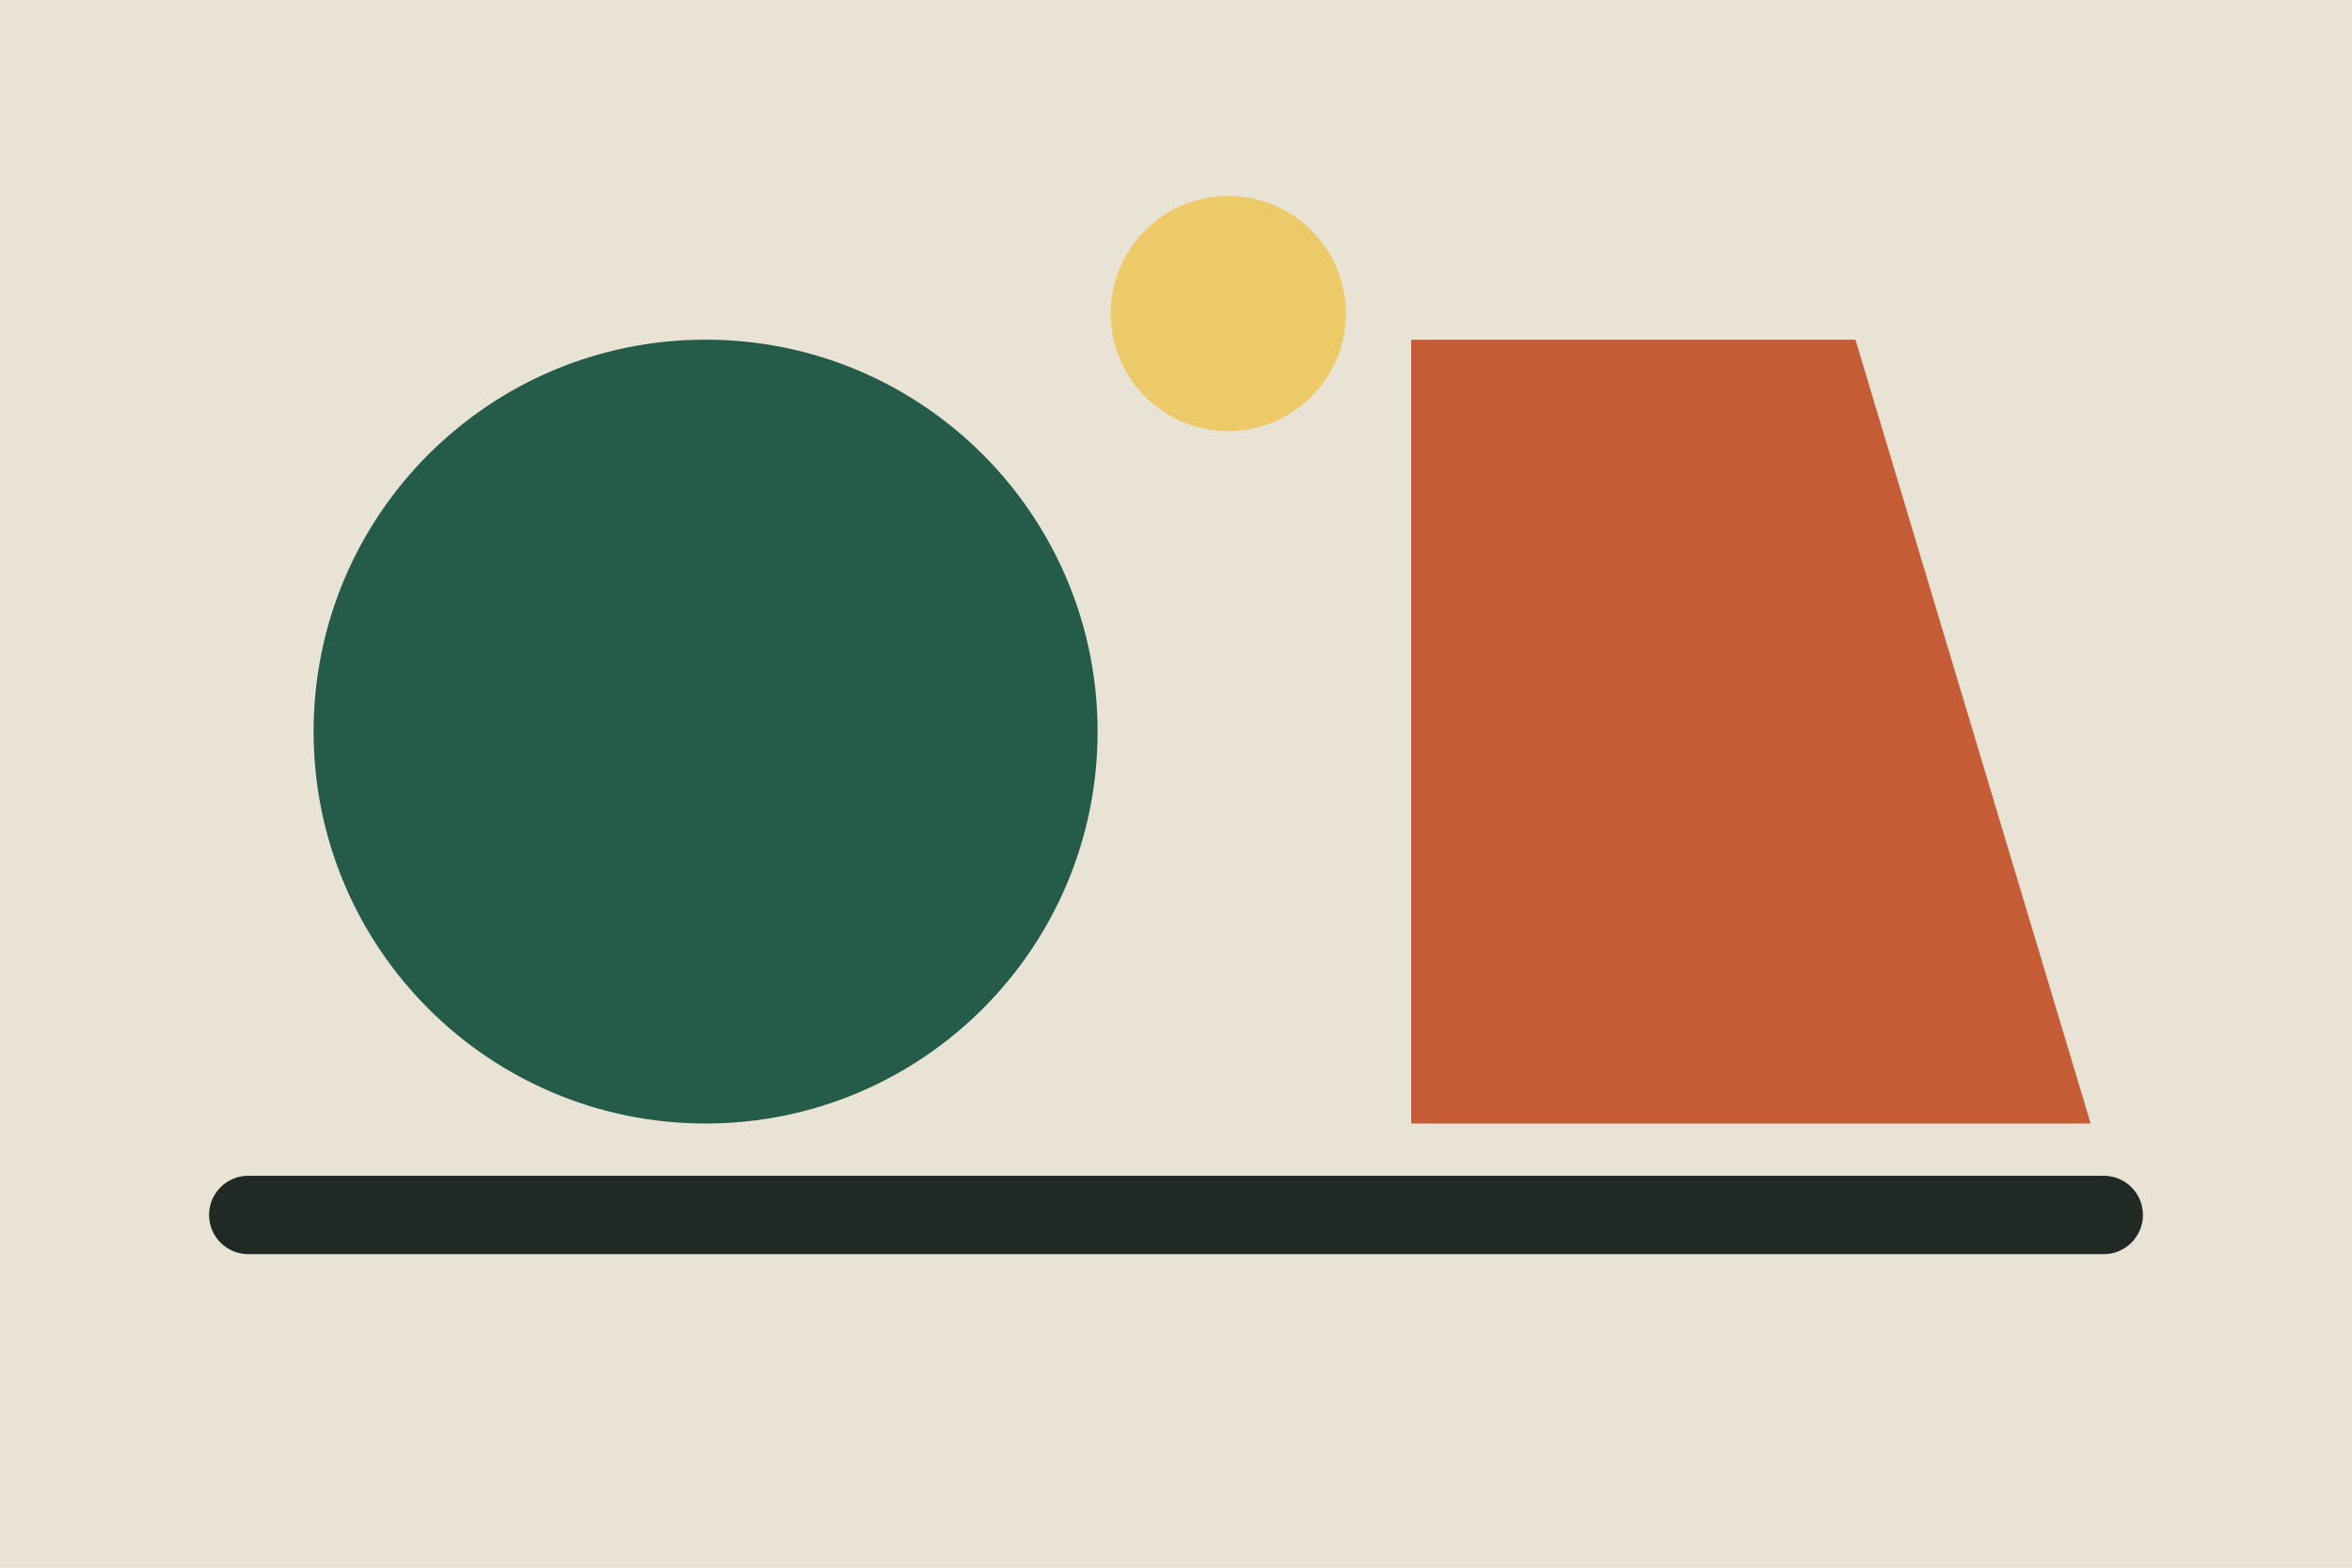
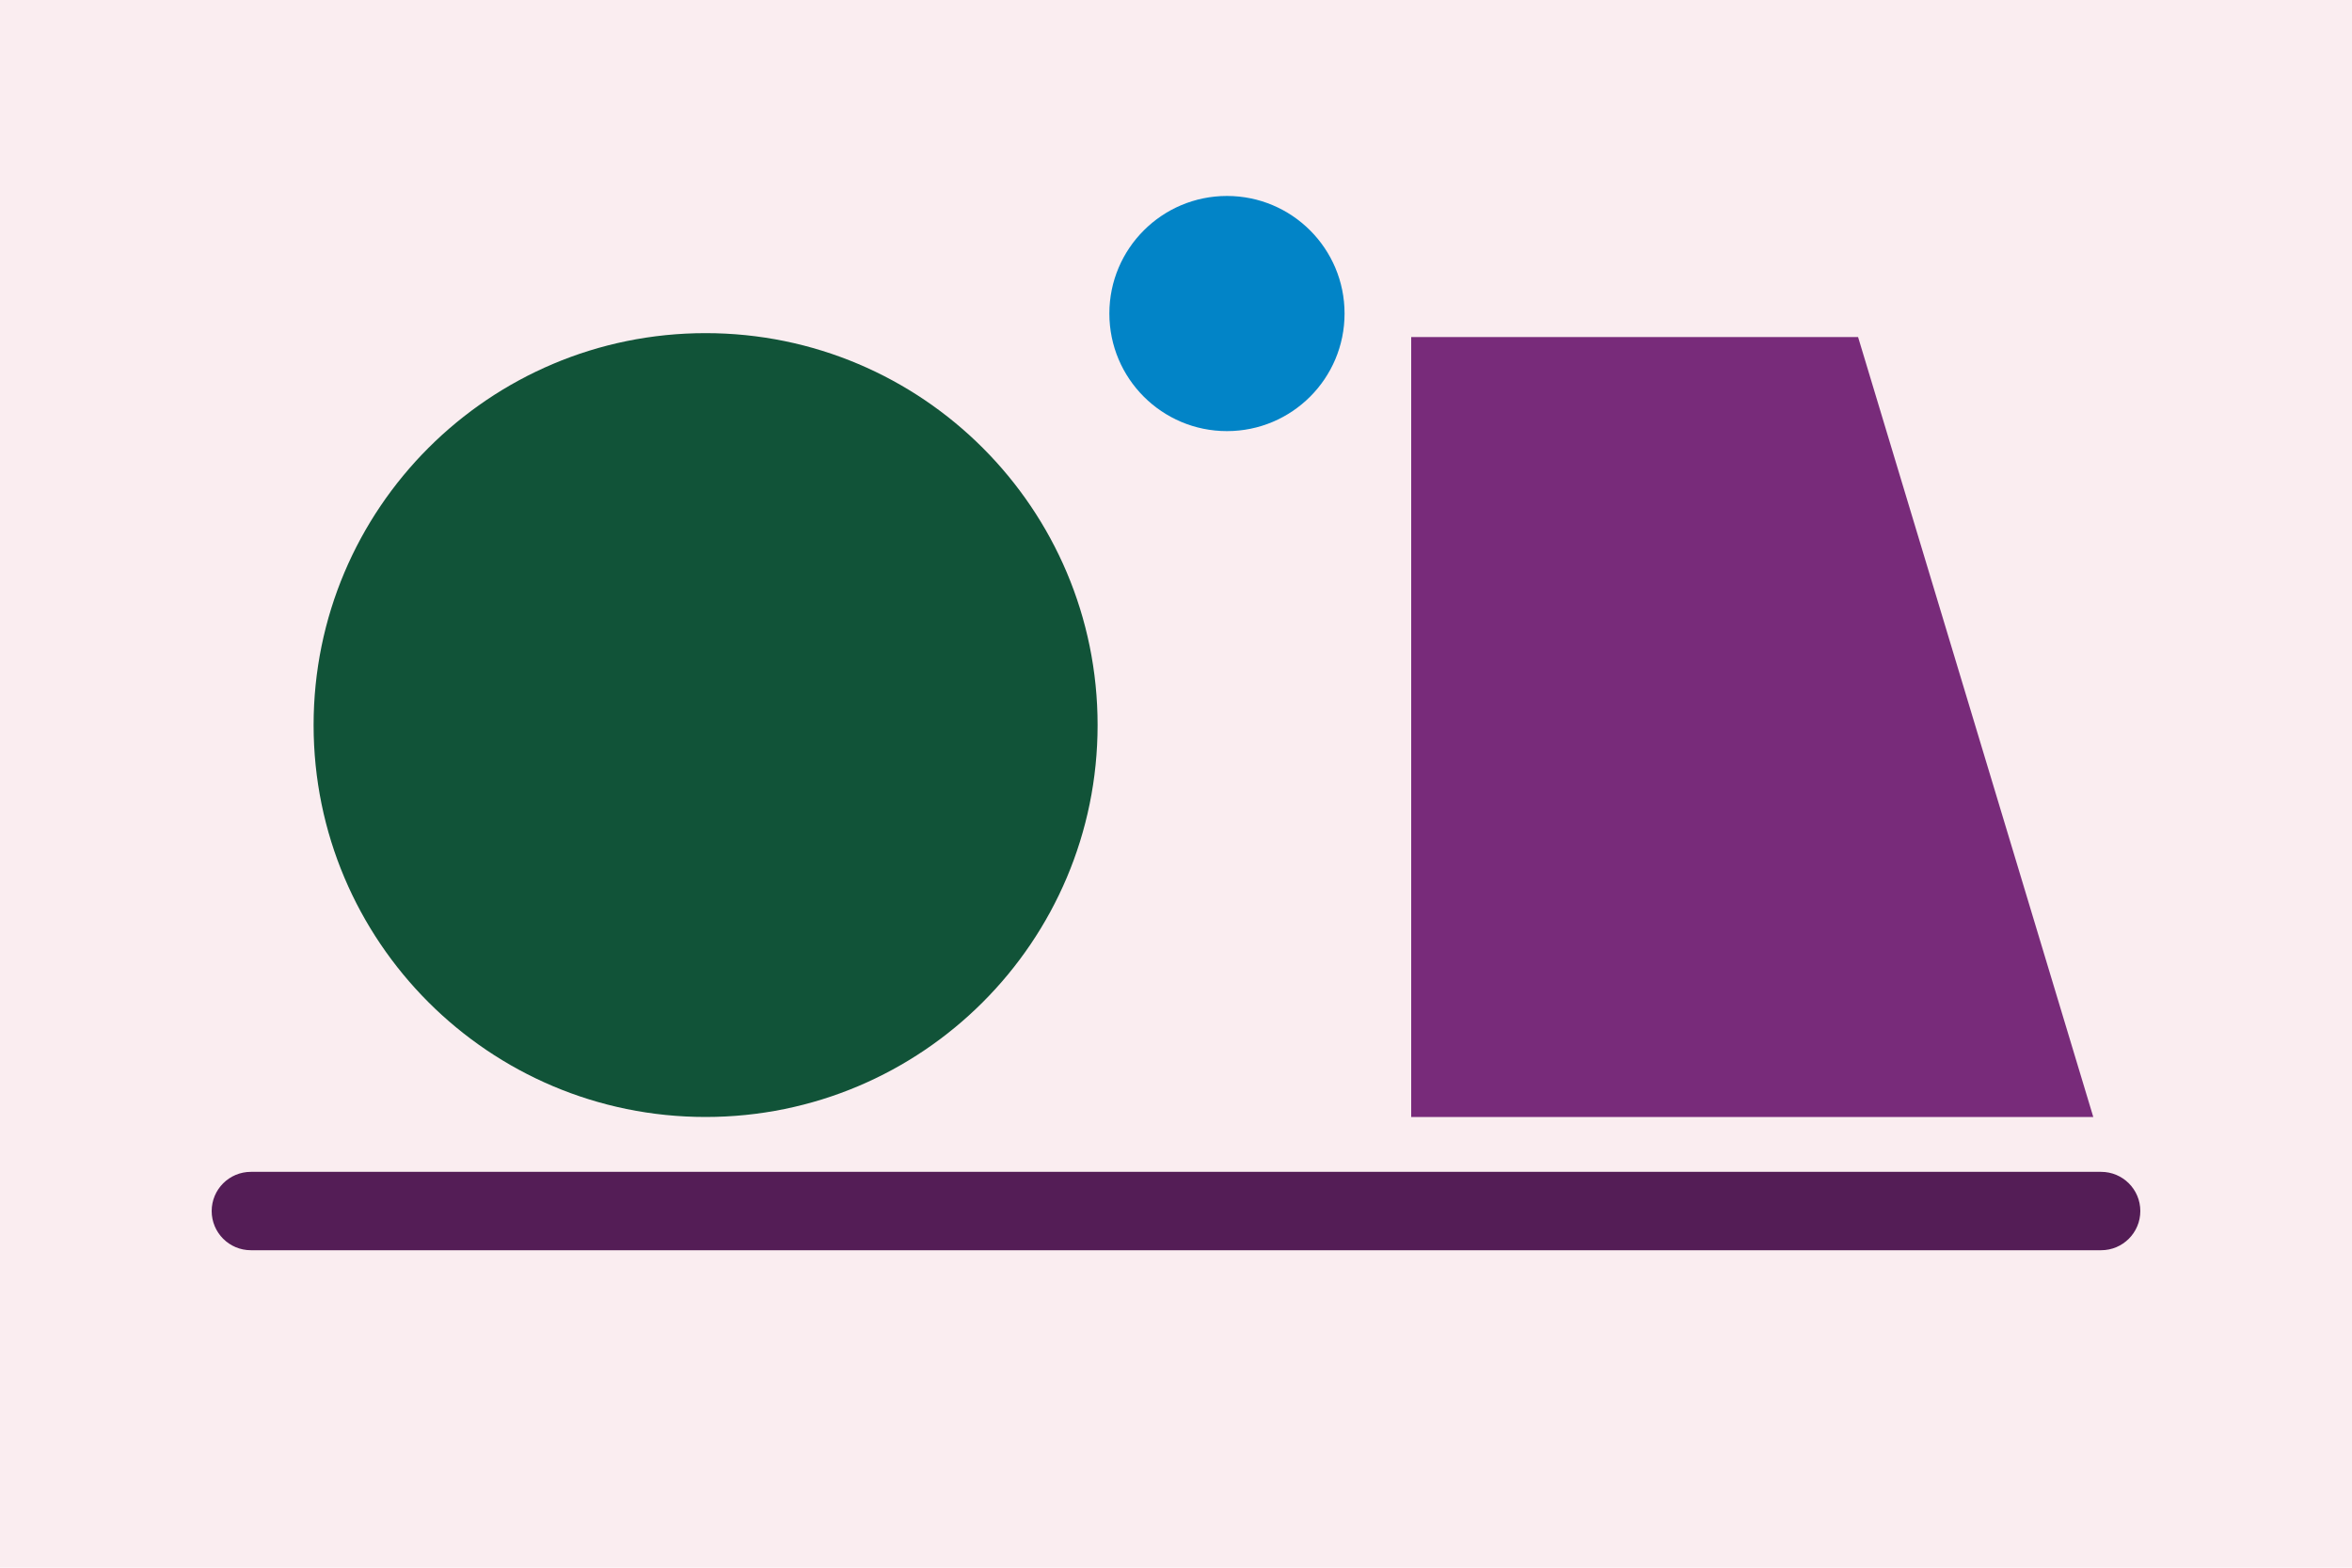
- <svg xmlns="http://www.w3.org/2000/svg" viewBox="0 0 900 600" width="900" height="600">
-   <rect width="900" height="600" fill="#e9e3d6" />
-   <circle cx="270" cy="280" r="150" fill="#245c49" />
-   <path d="M540 430V130h170l90 300z" fill="#c65c36" />
-   <rect x="80" y="450" width="740" height="30" rx="15" fill="#202923" />
-   <circle cx="470" cy="120" r="45" fill="#edca68" />
+ <svg xmlns="http://www.w3.org/2000/svg" viewBox="0 0 1200 800" width="1200" height="800">
+   <rect width="1200" height="800" fill="#faedf0" />
+   <circle cx="360" cy="370" r="200" fill="#115338" />
+   <circle cx="626" cy="160" r="60" fill="#0284c7" />
+   <polygon points="720,172 948,172 1068,570 720,570" fill="#782b7a" />
+   <rect x="108" y="598" width="984" height="40" rx="20" fill="#541d56" />
</svg>
